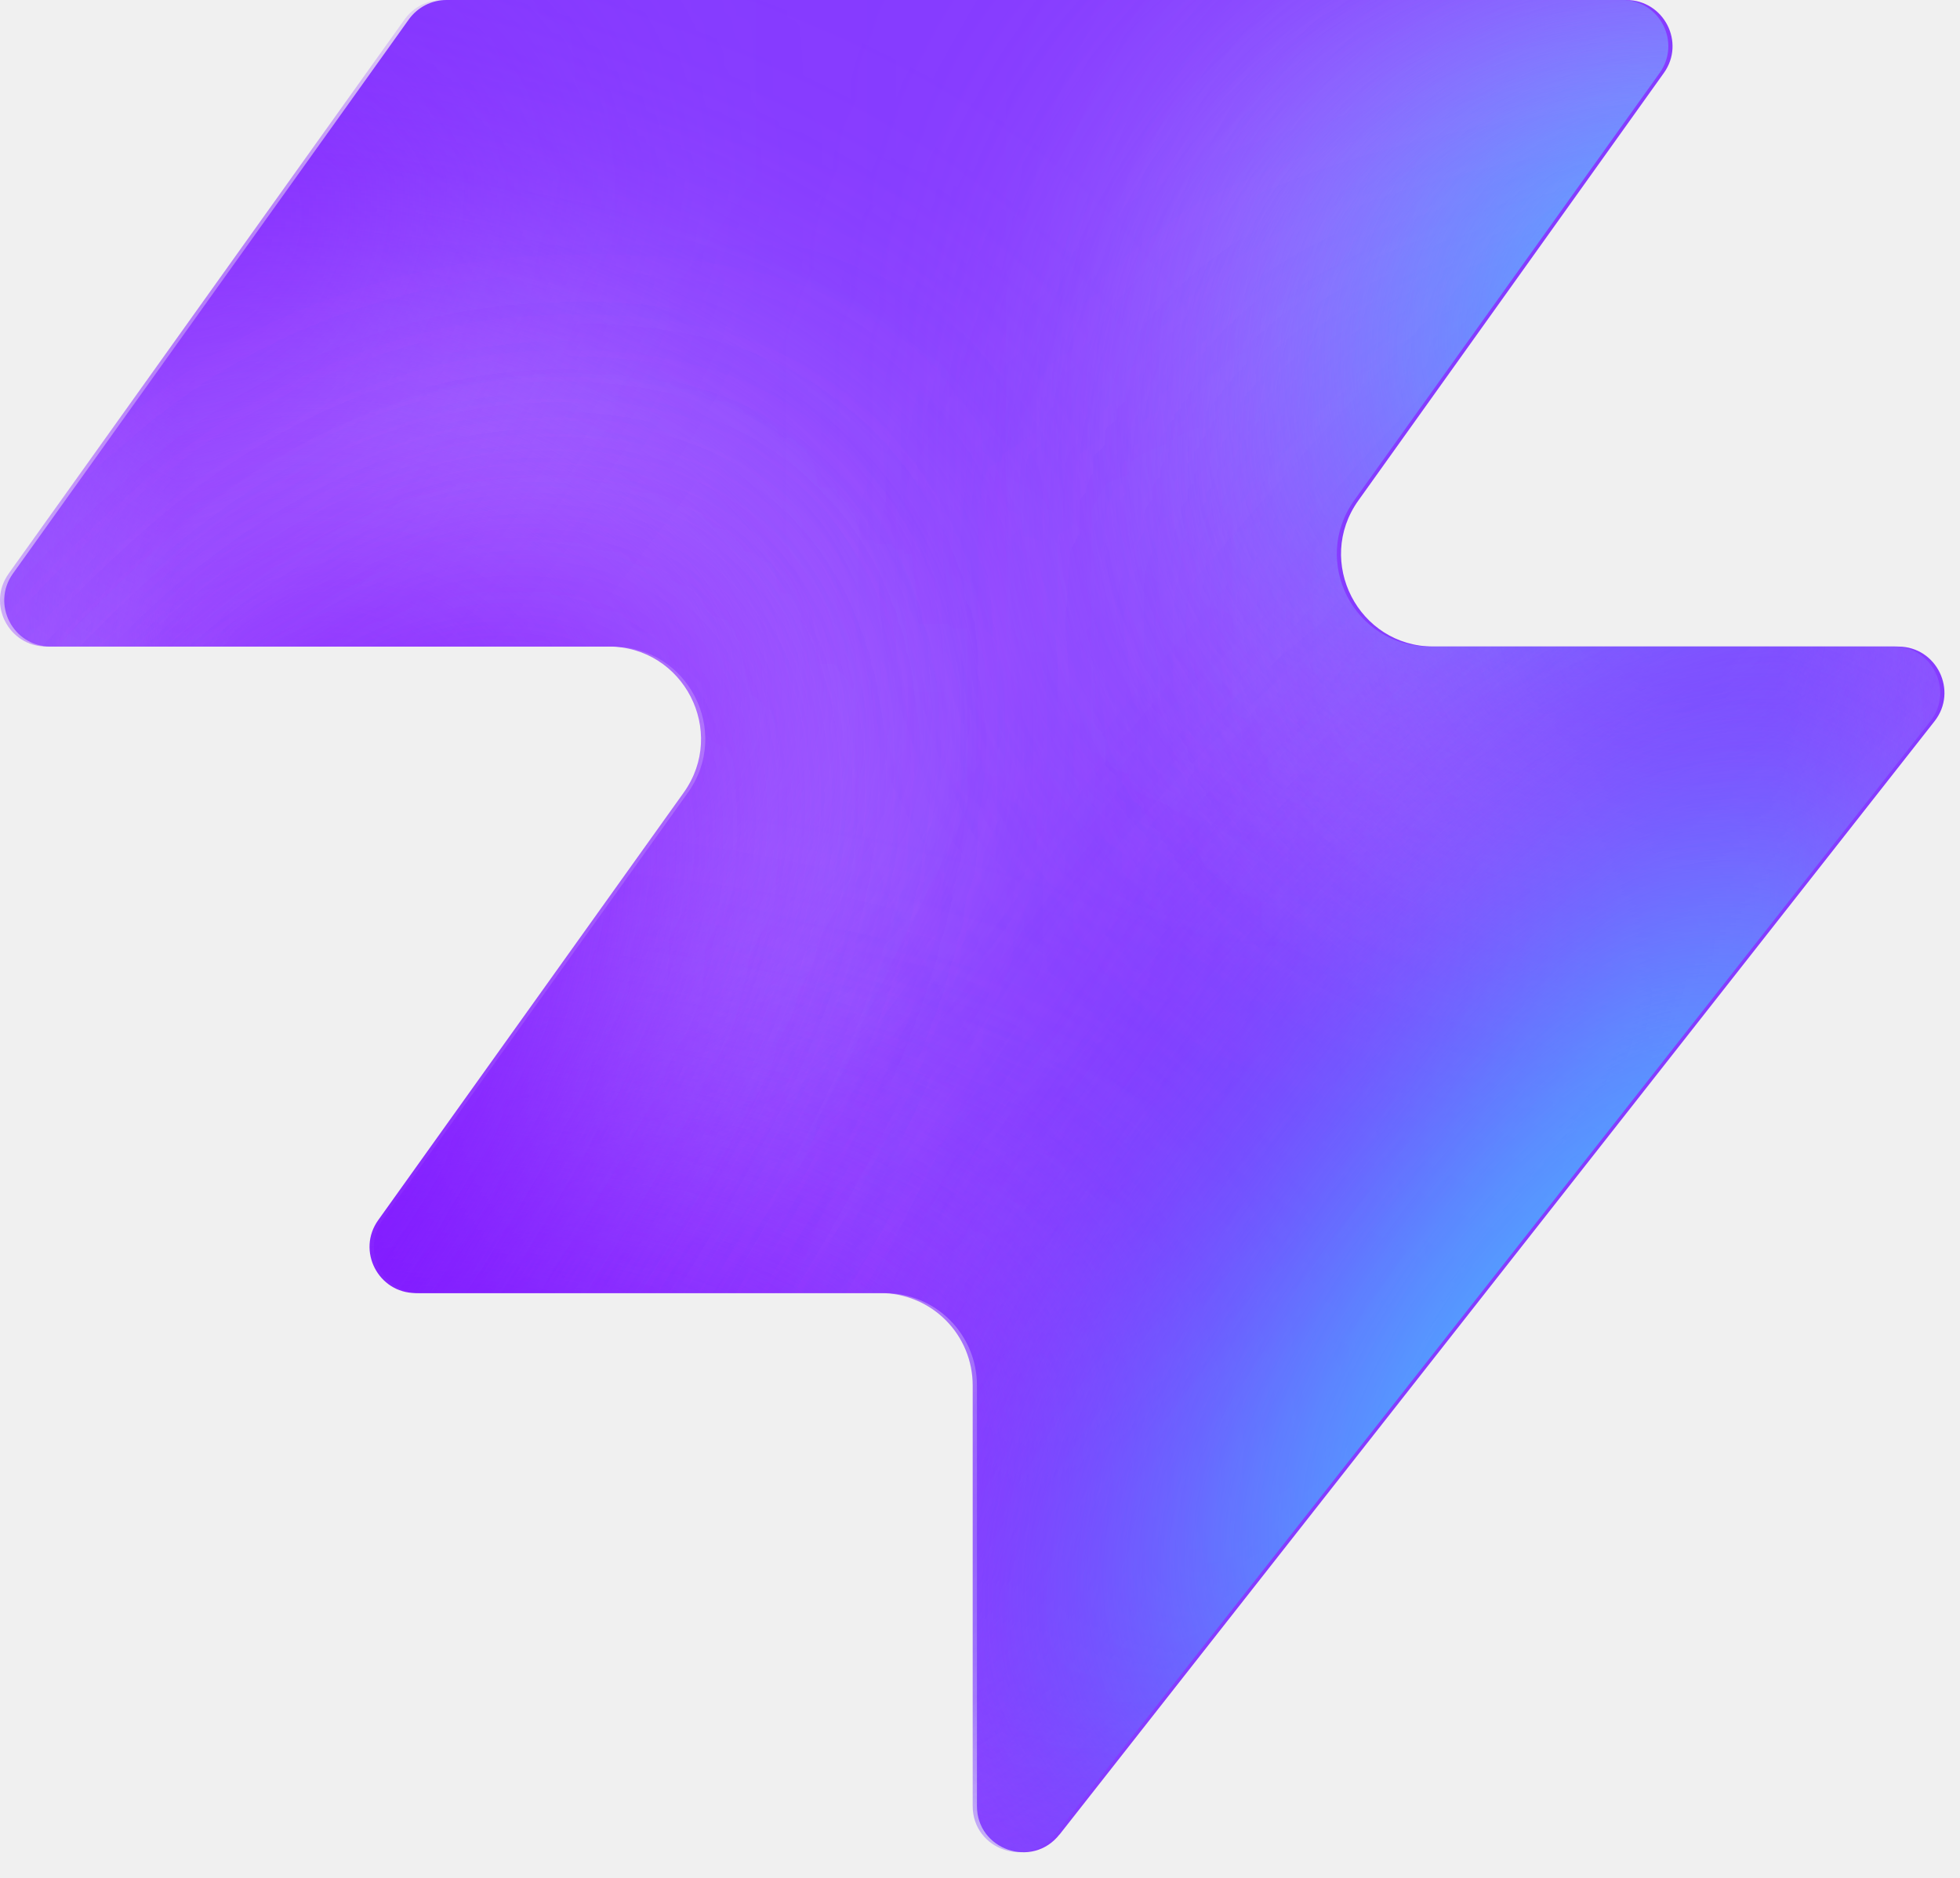
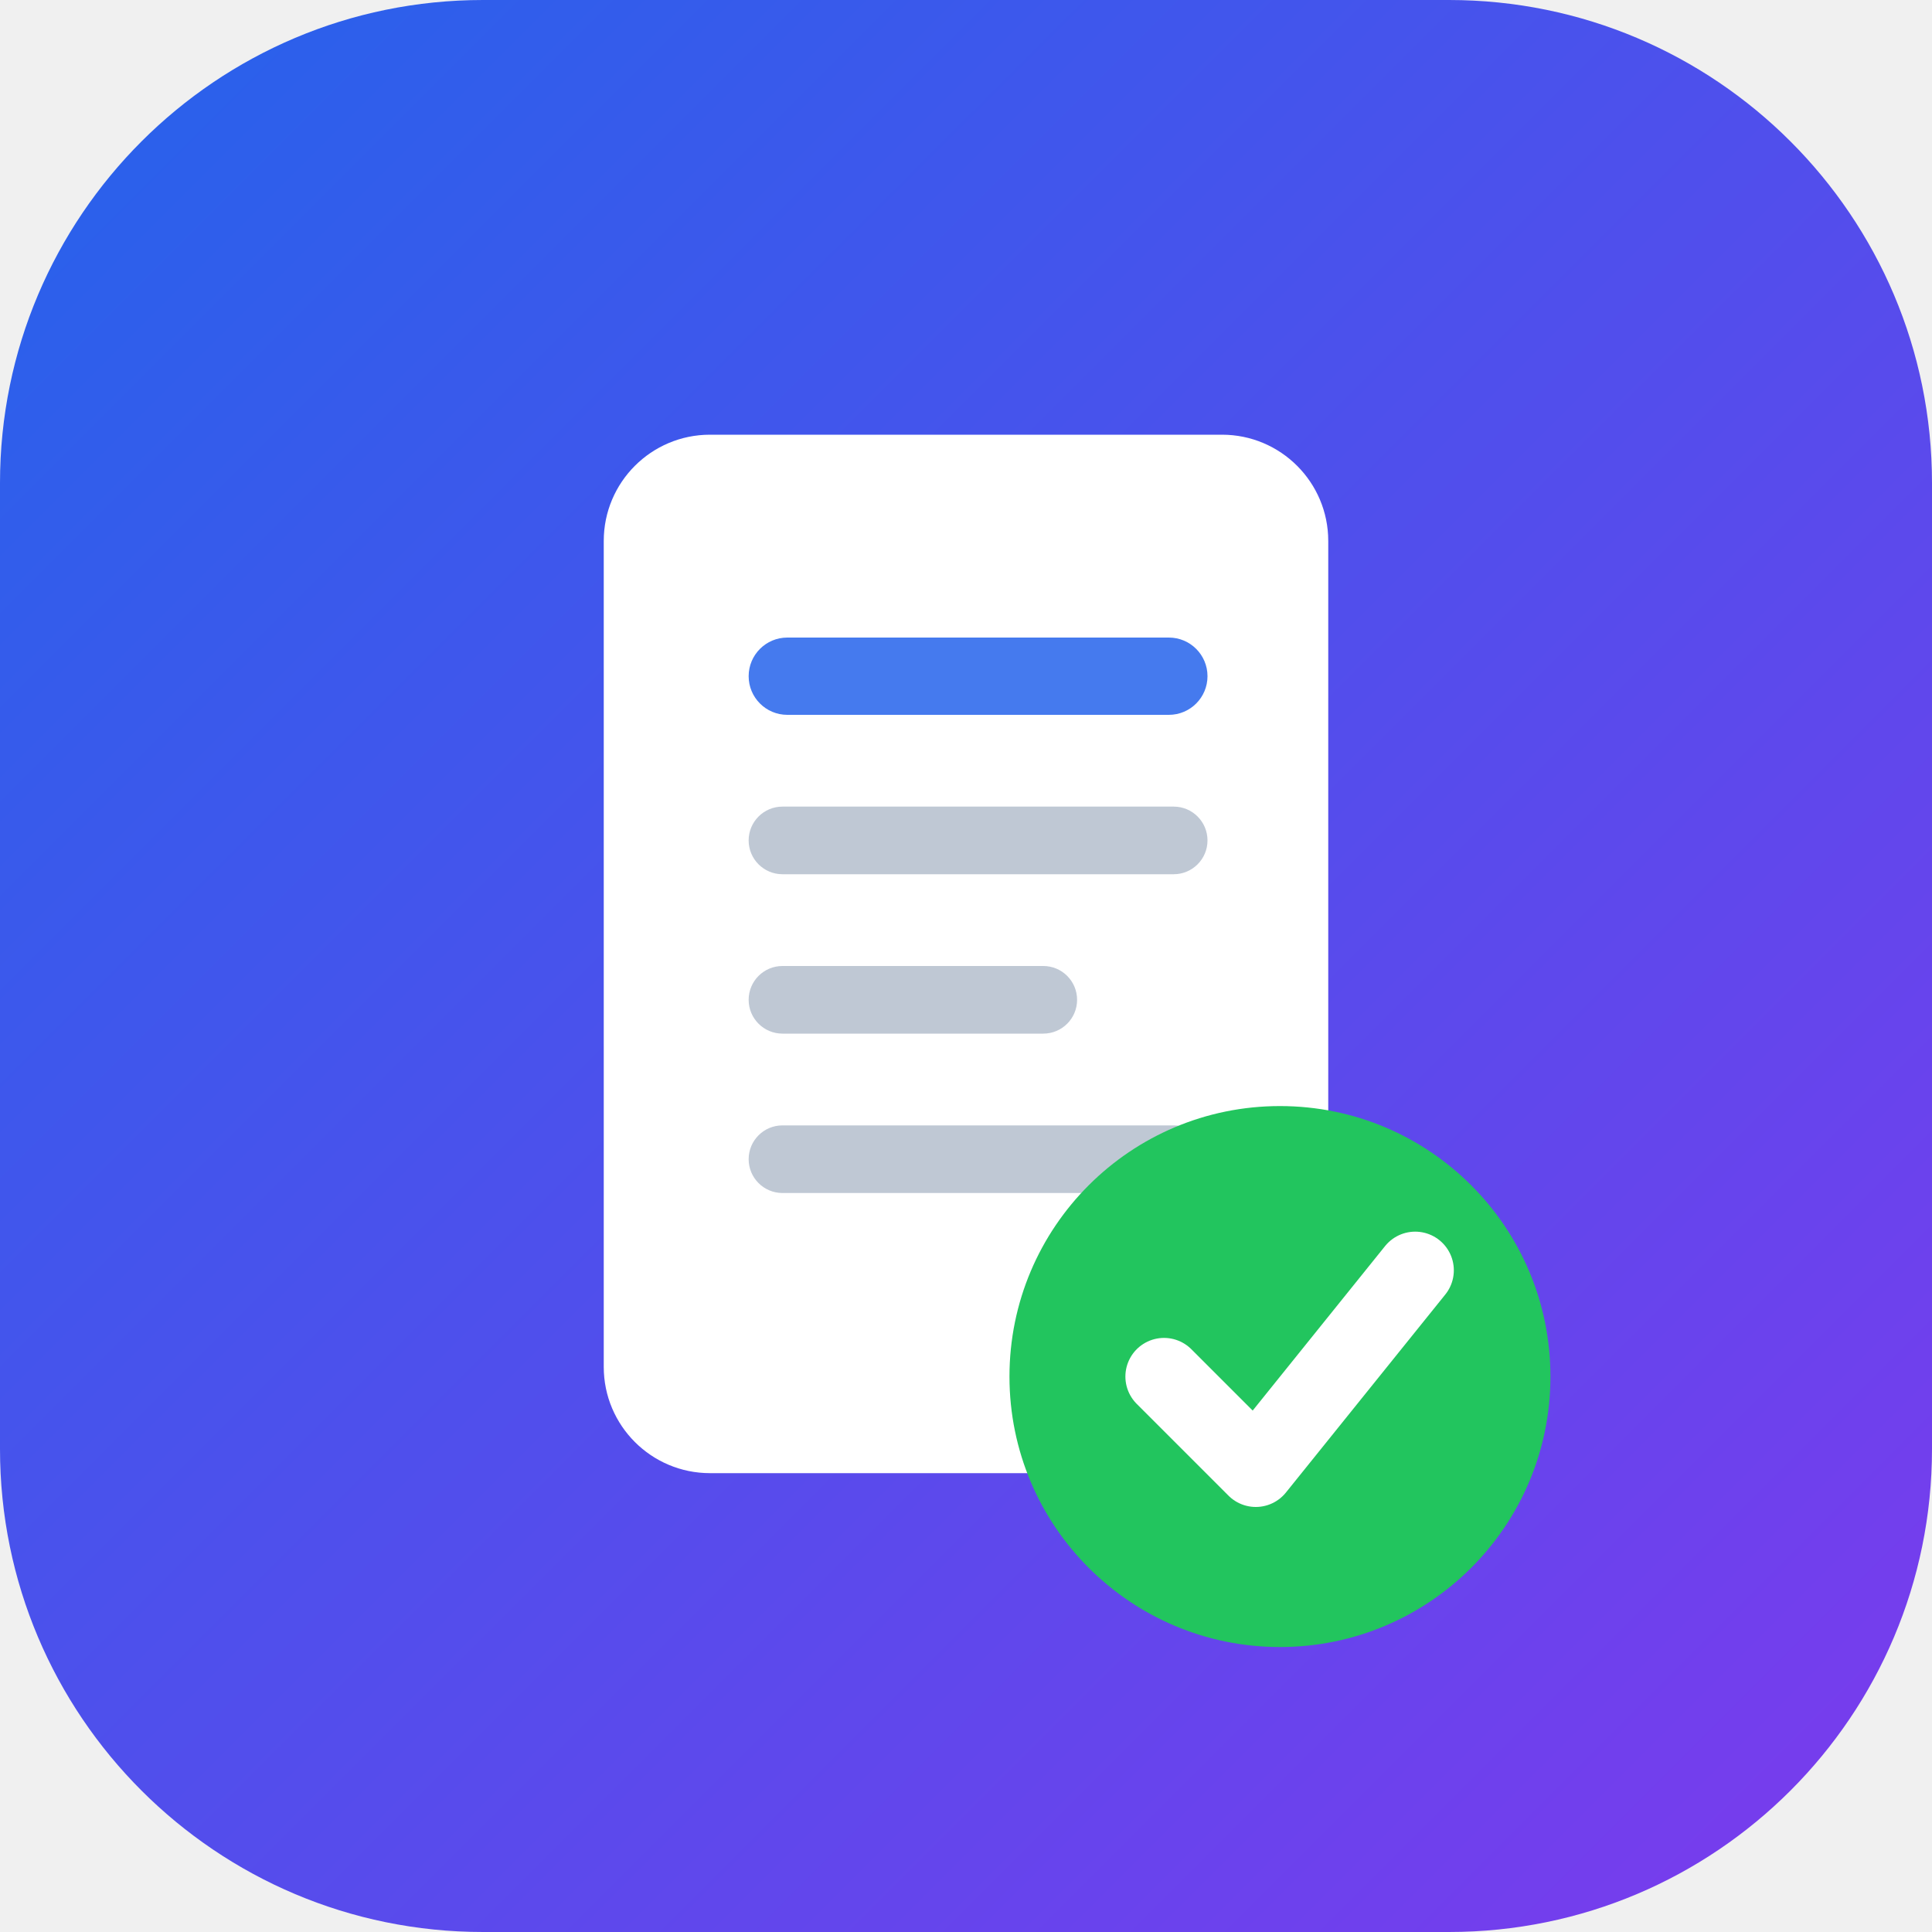
- <svg xmlns="http://www.w3.org/2000/svg" width="48" height="46" fill="none" viewBox="0 0 48 46">
-   <path fill="#863bff" d="M25.946 44.938c-.664.845-2.021.375-2.021-.698V33.937a2.26 2.26 0 0 0-2.262-2.262H10.287c-.92 0-1.456-1.04-.92-1.788l7.48-10.471c1.07-1.497 0-3.578-1.842-3.578H1.237c-.92 0-1.456-1.04-.92-1.788L10.013.474c.214-.297.556-.474.92-.474h28.894c.92 0 1.456 1.04.92 1.788l-7.48 10.471c-1.07 1.498 0 3.579 1.842 3.579h11.377c.943 0 1.473 1.088.89 1.83L25.947 44.94z" style="fill:#863bff;fill:color(display-p3 .525 .23 1);fill-opacity:1" />
-   <mask id="a" width="48" height="46" x="0" y="0" maskUnits="userSpaceOnUse" style="mask-type:alpha">
-     <path fill="#000" d="M25.842 44.938c-.664.844-2.021.375-2.021-.698V33.937a2.26 2.26 0 0 0-2.262-2.262H10.183c-.92 0-1.456-1.04-.92-1.788l7.48-10.471c1.07-1.498 0-3.579-1.842-3.579H1.133c-.92 0-1.456-1.04-.92-1.787L9.91.473c.214-.297.556-.474.92-.474h28.894c.92 0 1.456 1.04.92 1.788l-7.48 10.471c-1.07 1.498 0 3.578 1.842 3.578h11.377c.943 0 1.473 1.088.89 1.832L25.843 44.94z" style="fill:#000;fill-opacity:1" />
-   </mask>
-   <g mask="url(#a)">
-     <g filter="url(#b)">
-       <ellipse cx="5.508" cy="14.704" fill="#ede6ff" rx="5.508" ry="14.704" style="fill:#ede6ff;fill:color(display-p3 .927 .903 1);fill-opacity:1" transform="matrix(.00324 1 1 -.00324 -4.47 31.516)" />
-     </g>
-     <g filter="url(#c)">
-       <ellipse cx="10.399" cy="29.851" fill="#ede6ff" rx="10.399" ry="29.851" style="fill:#ede6ff;fill:color(display-p3 .927 .903 1);fill-opacity:1" transform="matrix(.00324 1 1 -.00324 -39.328 7.883)" />
-     </g>
-     <g filter="url(#d)">
-       <ellipse cx="5.508" cy="30.487" fill="#7e14ff" rx="5.508" ry="30.487" style="fill:#7e14ff;fill:color(display-p3 .492 .077 1);fill-opacity:1" transform="rotate(89.814 -25.913 -14.639)scale(1 -1)" />
-     </g>
-     <g filter="url(#e)">
-       <ellipse cx="5.508" cy="30.599" fill="#7e14ff" rx="5.508" ry="30.599" style="fill:#7e14ff;fill:color(display-p3 .492 .077 1);fill-opacity:1" transform="rotate(89.814 -32.644 -3.334)scale(1 -1)" />
-     </g>
-     <g filter="url(#f)">
-       <ellipse cx="5.508" cy="30.599" fill="#7e14ff" rx="5.508" ry="30.599" style="fill:#7e14ff;fill:color(display-p3 .492 .077 1);fill-opacity:1" transform="matrix(.00324 1 1 -.00324 -34.34 30.47)" />
-     </g>
-     <g filter="url(#g)">
-       <ellipse cx="14.072" cy="22.078" fill="#ede6ff" rx="14.072" ry="22.078" style="fill:#ede6ff;fill:color(display-p3 .927 .903 1);fill-opacity:1" transform="rotate(93.35 24.506 48.493)scale(-1 1)" />
-     </g>
-     <g filter="url(#h)">
-       <ellipse cx="3.47" cy="21.501" fill="#7e14ff" rx="3.47" ry="21.501" style="fill:#7e14ff;fill:color(display-p3 .492 .077 1);fill-opacity:1" transform="rotate(89.009 28.708 47.59)scale(-1 1)" />
-     </g>
-     <g filter="url(#i)">
-       <ellipse cx="3.47" cy="21.501" fill="#7e14ff" rx="3.47" ry="21.501" style="fill:#7e14ff;fill:color(display-p3 .492 .077 1);fill-opacity:1" transform="rotate(89.009 28.708 47.59)scale(-1 1)" />
-     </g>
-     <g filter="url(#j)">
-       <ellipse cx=".387" cy="8.972" fill="#7e14ff" rx="4.407" ry="29.108" style="fill:#7e14ff;fill:color(display-p3 .492 .077 1);fill-opacity:1" transform="rotate(39.51 .387 8.972)" />
-     </g>
-     <g filter="url(#k)">
-       <ellipse cx="47.523" cy="-6.092" fill="#7e14ff" rx="4.407" ry="29.108" style="fill:#7e14ff;fill:color(display-p3 .492 .077 1);fill-opacity:1" transform="rotate(37.892 47.523 -6.092)" />
-     </g>
-     <g filter="url(#l)">
-       <ellipse cx="41.412" cy="6.333" fill="#47bfff" rx="5.971" ry="9.665" style="fill:#47bfff;fill:color(display-p3 .28 .748 1);fill-opacity:1" transform="rotate(37.892 41.412 6.333)" />
-     </g>
-     <g filter="url(#m)">
-       <ellipse cx="-1.879" cy="38.332" fill="#7e14ff" rx="4.407" ry="29.108" style="fill:#7e14ff;fill:color(display-p3 .492 .077 1);fill-opacity:1" transform="rotate(37.892 -1.88 38.332)" />
-     </g>
-     <g filter="url(#n)">
-       <ellipse cx="-1.879" cy="38.332" fill="#7e14ff" rx="4.407" ry="29.108" style="fill:#7e14ff;fill:color(display-p3 .492 .077 1);fill-opacity:1" transform="rotate(37.892 -1.88 38.332)" />
-     </g>
-     <g filter="url(#o)">
-       <ellipse cx="35.651" cy="29.907" fill="#7e14ff" rx="4.407" ry="29.108" style="fill:#7e14ff;fill:color(display-p3 .492 .077 1);fill-opacity:1" transform="rotate(37.892 35.651 29.907)" />
-     </g>
-     <g filter="url(#p)">
-       <ellipse cx="38.418" cy="32.4" fill="#47bfff" rx="5.971" ry="15.297" style="fill:#47bfff;fill:color(display-p3 .28 .748 1);fill-opacity:1" transform="rotate(37.892 38.418 32.4)" />
-     </g>
-   </g>
+ <svg xmlns="http://www.w3.org/2000/svg" viewBox="0 0 40 40" fill="none">
  <defs>
-     <filter id="b" width="60.045" height="41.654" x="-19.77" y="16.149" color-interpolation-filters="sRGB" filterUnits="userSpaceOnUse">
-       <feFlood flood-opacity="0" result="BackgroundImageFix" />
-       <feBlend in="SourceGraphic" in2="BackgroundImageFix" result="shape" />
-       <feGaussianBlur result="effect1_foregroundBlur_2002_17158" stdDeviation="7.659" />
-     </filter>
-     <filter id="c" width="90.34" height="51.437" x="-54.613" y="-7.533" color-interpolation-filters="sRGB" filterUnits="userSpaceOnUse">
-       <feFlood flood-opacity="0" result="BackgroundImageFix" />
-       <feBlend in="SourceGraphic" in2="BackgroundImageFix" result="shape" />
-       <feGaussianBlur result="effect1_foregroundBlur_2002_17158" stdDeviation="7.659" />
-     </filter>
-     <filter id="d" width="79.355" height="29.4" x="-49.64" y="2.03" color-interpolation-filters="sRGB" filterUnits="userSpaceOnUse">
-       <feFlood flood-opacity="0" result="BackgroundImageFix" />
-       <feBlend in="SourceGraphic" in2="BackgroundImageFix" result="shape" />
-       <feGaussianBlur result="effect1_foregroundBlur_2002_17158" stdDeviation="4.596" />
-     </filter>
-     <filter id="e" width="79.579" height="29.4" x="-45.045" y="20.029" color-interpolation-filters="sRGB" filterUnits="userSpaceOnUse">
-       <feFlood flood-opacity="0" result="BackgroundImageFix" />
-       <feBlend in="SourceGraphic" in2="BackgroundImageFix" result="shape" />
-       <feGaussianBlur result="effect1_foregroundBlur_2002_17158" stdDeviation="4.596" />
-     </filter>
-     <filter id="f" width="79.579" height="29.4" x="-43.513" y="21.178" color-interpolation-filters="sRGB" filterUnits="userSpaceOnUse">
-       <feFlood flood-opacity="0" result="BackgroundImageFix" />
-       <feBlend in="SourceGraphic" in2="BackgroundImageFix" result="shape" />
-       <feGaussianBlur result="effect1_foregroundBlur_2002_17158" stdDeviation="4.596" />
-     </filter>
-     <filter id="g" width="74.749" height="58.852" x="15.756" y="-17.901" color-interpolation-filters="sRGB" filterUnits="userSpaceOnUse">
-       <feFlood flood-opacity="0" result="BackgroundImageFix" />
-       <feBlend in="SourceGraphic" in2="BackgroundImageFix" result="shape" />
-       <feGaussianBlur result="effect1_foregroundBlur_2002_17158" stdDeviation="7.659" />
-     </filter>
-     <filter id="h" width="61.377" height="25.362" x="23.548" y="2.284" color-interpolation-filters="sRGB" filterUnits="userSpaceOnUse">
-       <feFlood flood-opacity="0" result="BackgroundImageFix" />
-       <feBlend in="SourceGraphic" in2="BackgroundImageFix" result="shape" />
-       <feGaussianBlur result="effect1_foregroundBlur_2002_17158" stdDeviation="4.596" />
-     </filter>
-     <filter id="i" width="61.377" height="25.362" x="23.548" y="2.284" color-interpolation-filters="sRGB" filterUnits="userSpaceOnUse">
-       <feFlood flood-opacity="0" result="BackgroundImageFix" />
-       <feBlend in="SourceGraphic" in2="BackgroundImageFix" result="shape" />
-       <feGaussianBlur result="effect1_foregroundBlur_2002_17158" stdDeviation="4.596" />
-     </filter>
-     <filter id="j" width="56.045" height="63.649" x="-27.636" y="-22.853" color-interpolation-filters="sRGB" filterUnits="userSpaceOnUse">
-       <feFlood flood-opacity="0" result="BackgroundImageFix" />
-       <feBlend in="SourceGraphic" in2="BackgroundImageFix" result="shape" />
-       <feGaussianBlur result="effect1_foregroundBlur_2002_17158" stdDeviation="4.596" />
-     </filter>
-     <filter id="k" width="54.814" height="64.646" x="20.116" y="-38.415" color-interpolation-filters="sRGB" filterUnits="userSpaceOnUse">
-       <feFlood flood-opacity="0" result="BackgroundImageFix" />
-       <feBlend in="SourceGraphic" in2="BackgroundImageFix" result="shape" />
-       <feGaussianBlur result="effect1_foregroundBlur_2002_17158" stdDeviation="4.596" />
-     </filter>
-     <filter id="l" width="33.541" height="35.313" x="24.641" y="-11.323" color-interpolation-filters="sRGB" filterUnits="userSpaceOnUse">
-       <feFlood flood-opacity="0" result="BackgroundImageFix" />
-       <feBlend in="SourceGraphic" in2="BackgroundImageFix" result="shape" />
-       <feGaussianBlur result="effect1_foregroundBlur_2002_17158" stdDeviation="4.596" />
-     </filter>
-     <filter id="m" width="54.814" height="64.646" x="-29.286" y="6.009" color-interpolation-filters="sRGB" filterUnits="userSpaceOnUse">
-       <feFlood flood-opacity="0" result="BackgroundImageFix" />
-       <feBlend in="SourceGraphic" in2="BackgroundImageFix" result="shape" />
-       <feGaussianBlur result="effect1_foregroundBlur_2002_17158" stdDeviation="4.596" />
-     </filter>
-     <filter id="n" width="54.814" height="64.646" x="-29.286" y="6.009" color-interpolation-filters="sRGB" filterUnits="userSpaceOnUse">
-       <feFlood flood-opacity="0" result="BackgroundImageFix" />
-       <feBlend in="SourceGraphic" in2="BackgroundImageFix" result="shape" />
-       <feGaussianBlur result="effect1_foregroundBlur_2002_17158" stdDeviation="4.596" />
-     </filter>
-     <filter id="o" width="54.814" height="64.646" x="8.244" y="-2.416" color-interpolation-filters="sRGB" filterUnits="userSpaceOnUse">
-       <feFlood flood-opacity="0" result="BackgroundImageFix" />
-       <feBlend in="SourceGraphic" in2="BackgroundImageFix" result="shape" />
-       <feGaussianBlur result="effect1_foregroundBlur_2002_17158" stdDeviation="4.596" />
-     </filter>
-     <filter id="p" width="39.409" height="43.623" x="18.713" y="10.588" color-interpolation-filters="sRGB" filterUnits="userSpaceOnUse">
-       <feFlood flood-opacity="0" result="BackgroundImageFix" />
-       <feBlend in="SourceGraphic" in2="BackgroundImageFix" result="shape" />
-       <feGaussianBlur result="effect1_foregroundBlur_2002_17158" stdDeviation="4.596" />
-     </filter>
+     <linearGradient id="favGrad" x1="0" y1="0" x2="40" y2="40" gradientUnits="userSpaceOnUse">
+       <stop offset="0%" stop-color="#2563EB" />
+       <stop offset="100%" stop-color="#7C3AED" />
+     </linearGradient>
  </defs>
+   <rect width="40" height="40" rx="10" fill="url(#favGrad)" />
+   <rect x="12.5" y="9" width="15" height="21.5" rx="2.2" fill="#FFFFFF" />
+   <rect x="15.5" y="13.2" width="9.5" height="1.6" rx="0.8" fill="#2563EB" opacity="0.85" />
+   <rect x="15.5" y="16.7" width="9.5" height="1.4" rx="0.7" fill="#94A3B8" opacity="0.6" />
+   <rect x="15.5" y="20" width="6.8" height="1.4" rx="0.7" fill="#94A3B8" opacity="0.6" />
+   <rect x="15.5" y="23.3" width="9.5" height="1.4" rx="0.7" fill="#94A3B8" opacity="0.6" />
+   <circle cx="26.5" cy="28.5" r="5.6" fill="#22C55E" />
+   <path d="M24.1 28.5L26 30.4L29.3 26.3" stroke="#FFFFFF" stroke-width="1.6" stroke-linecap="round" stroke-linejoin="round" fill="none" />
</svg>
